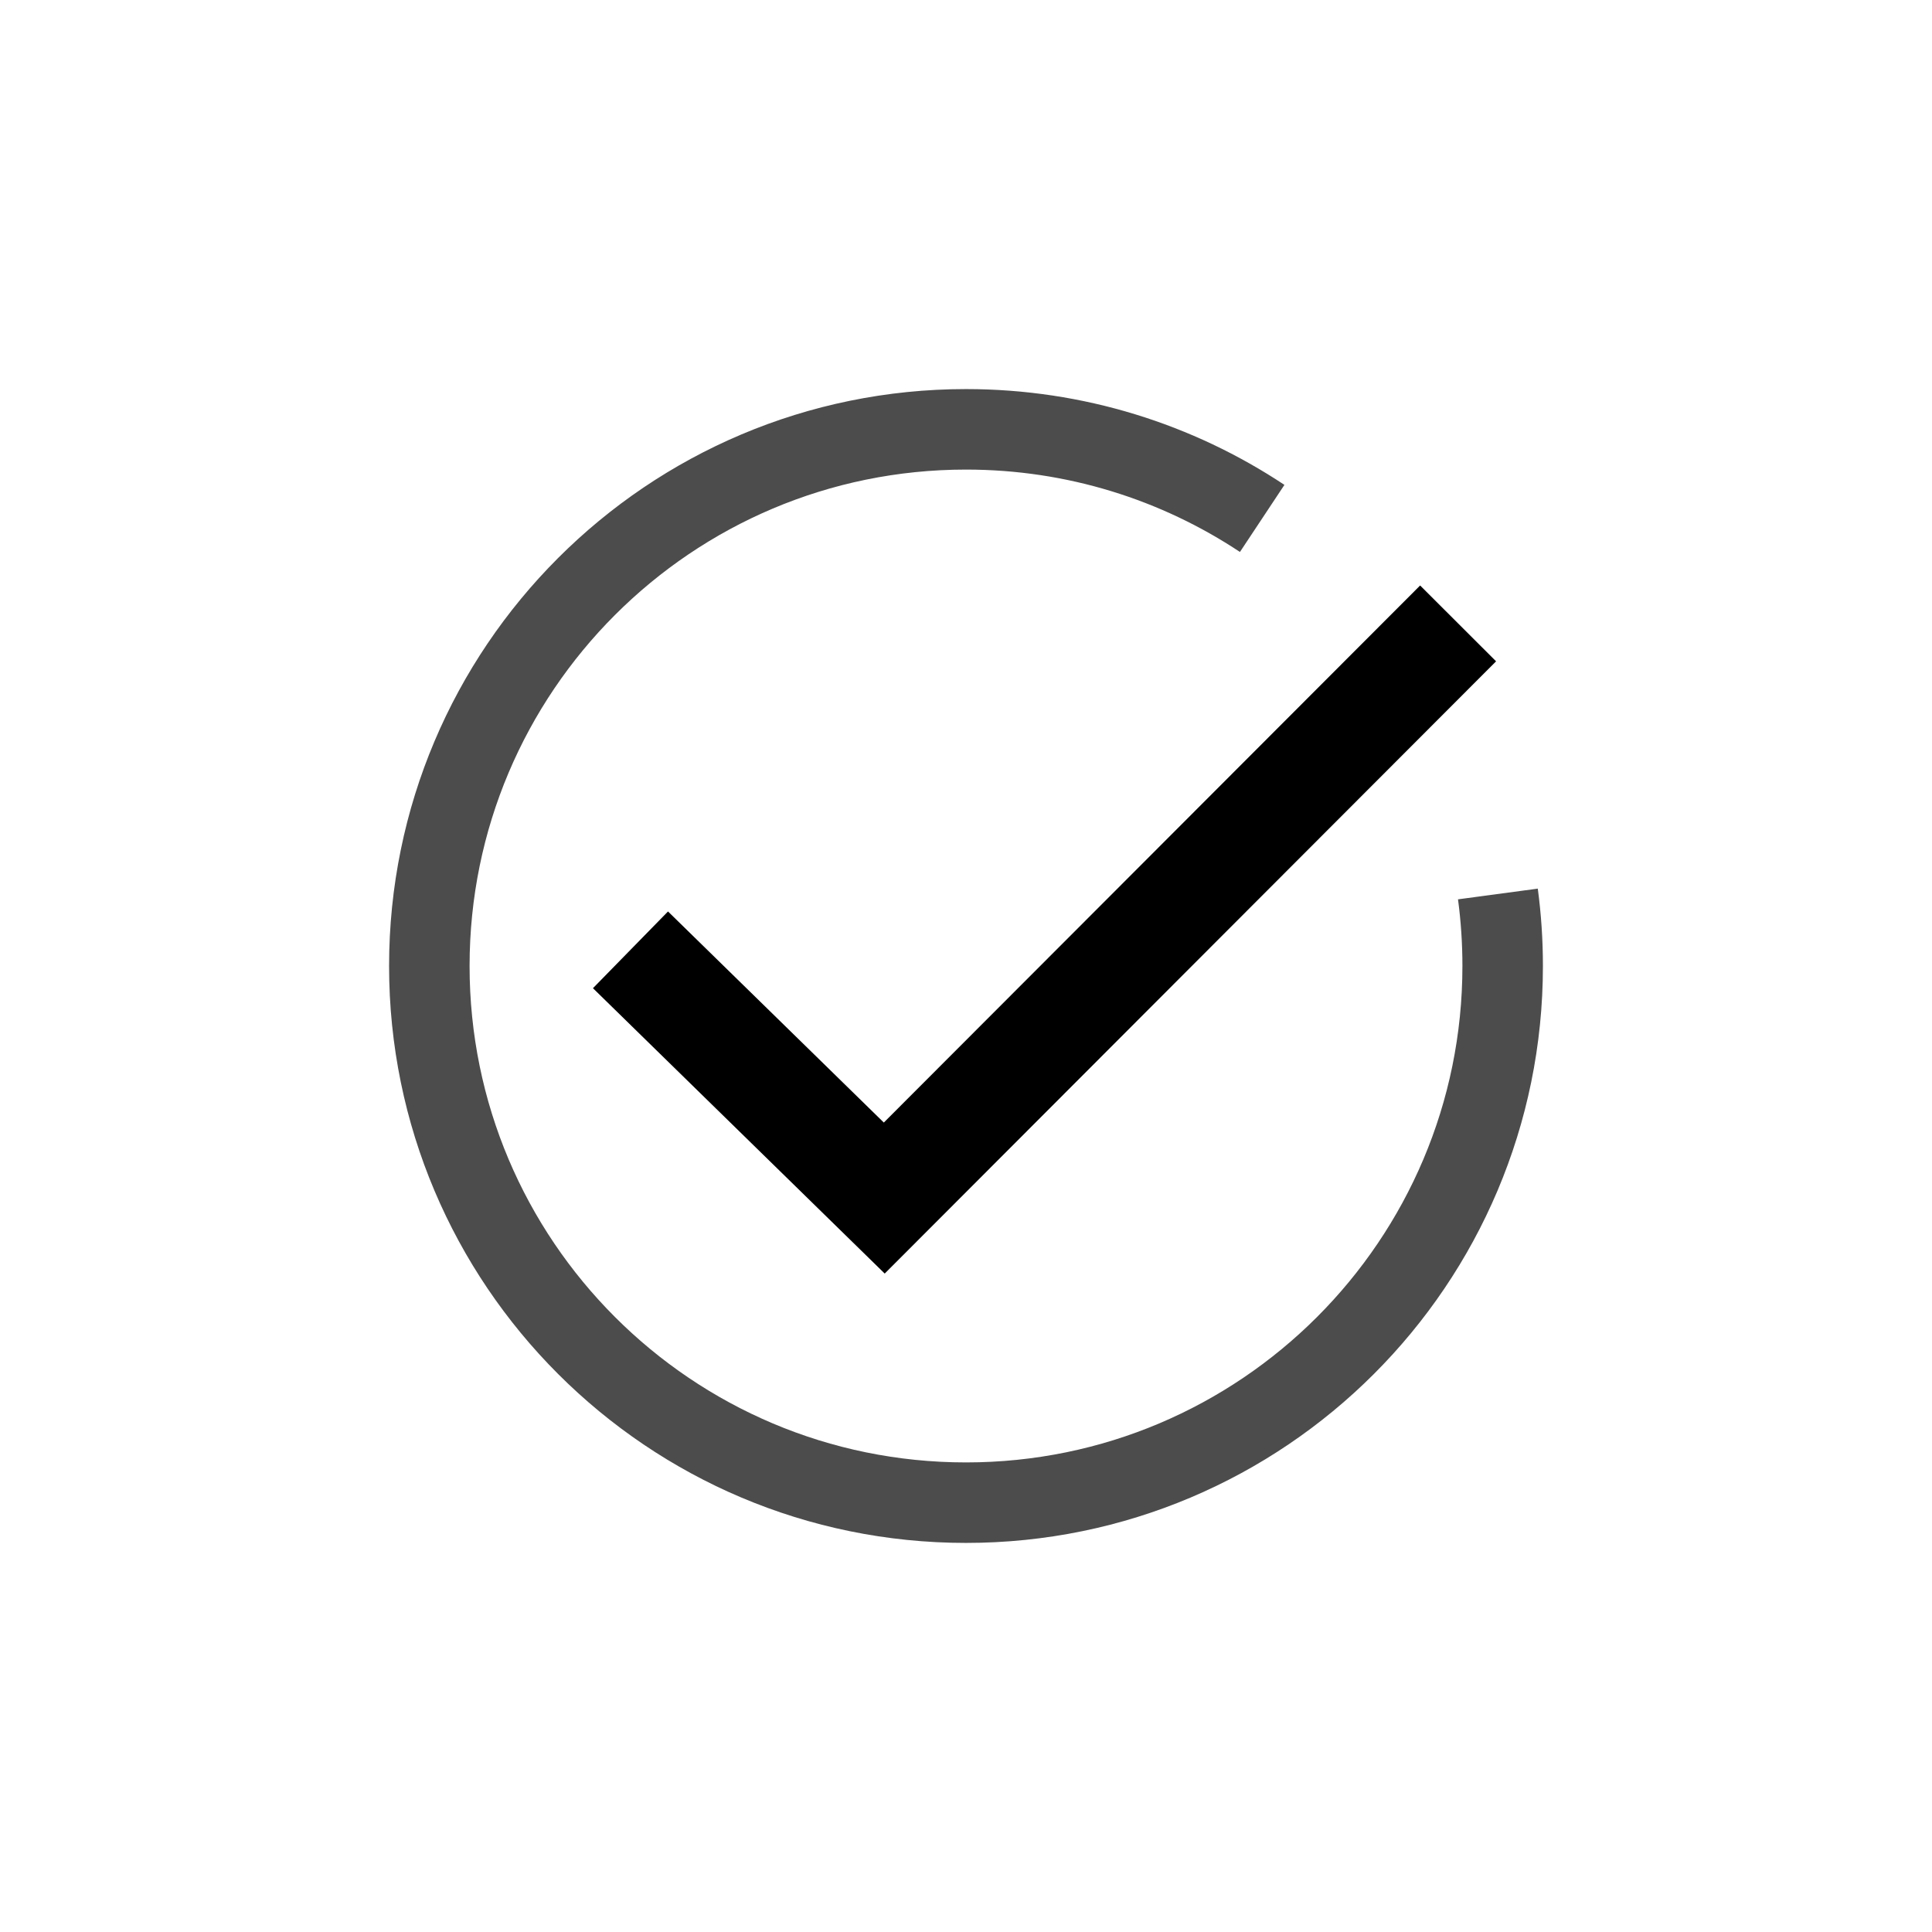
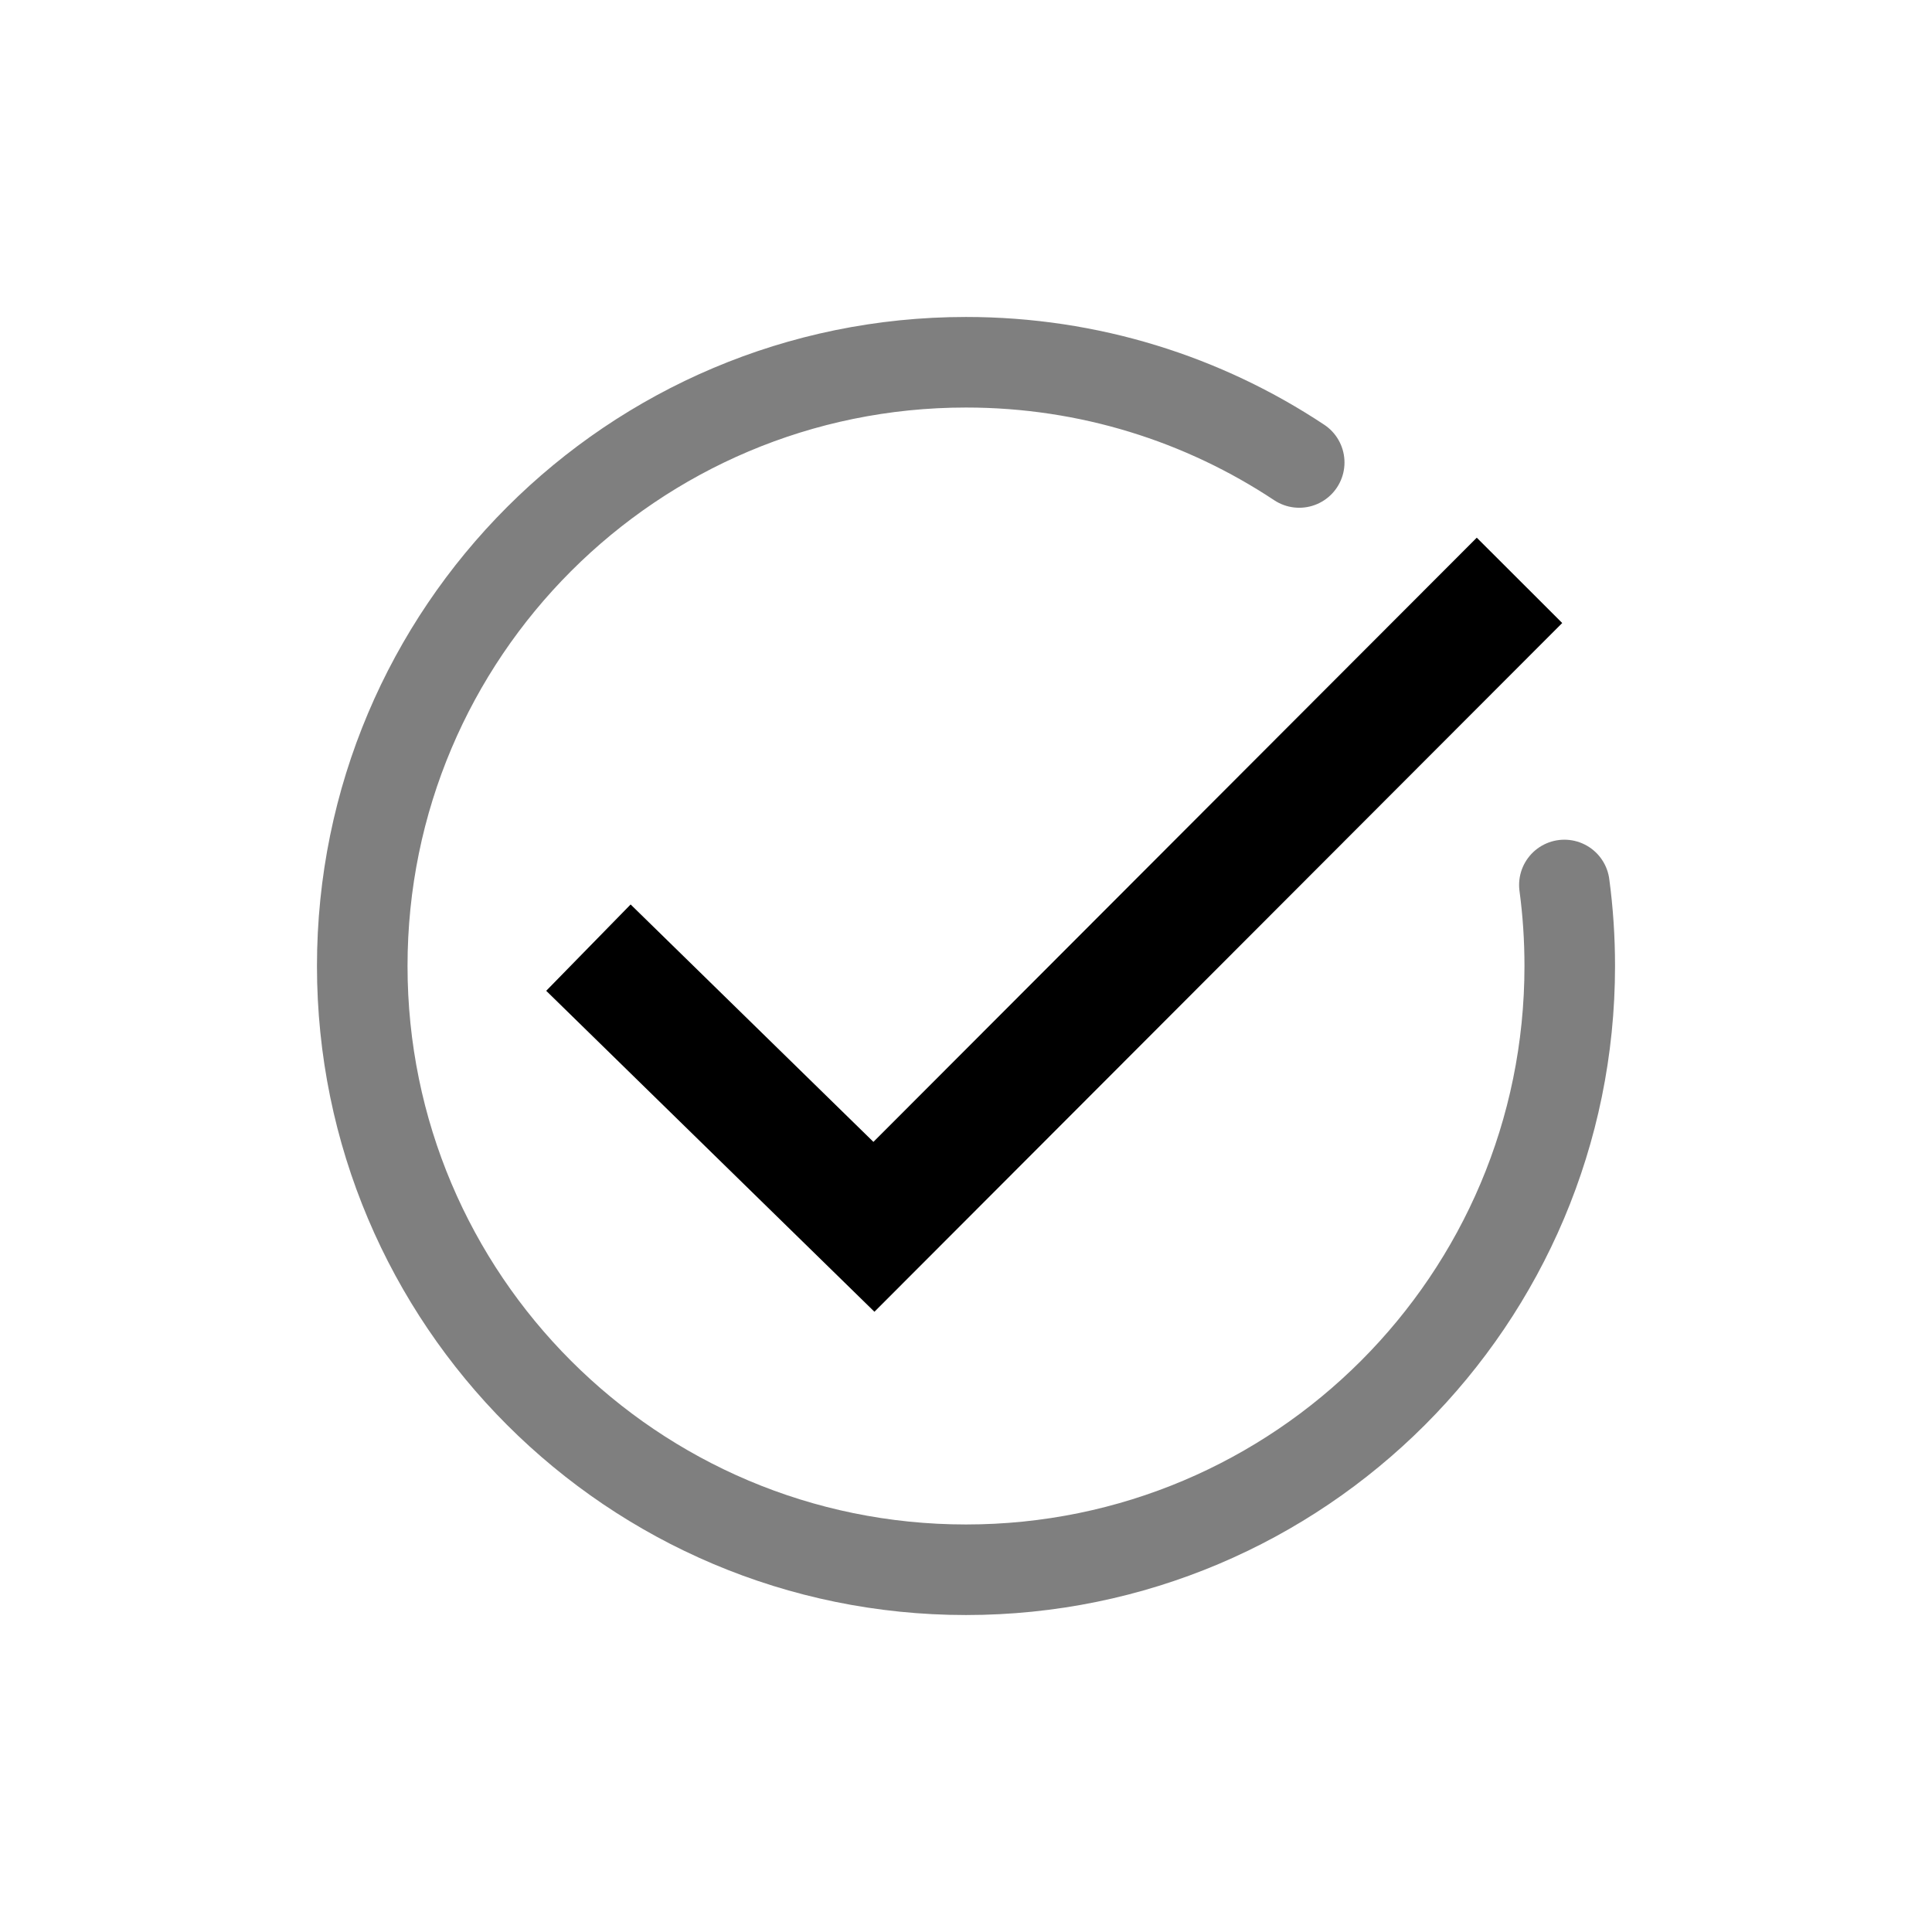
- <svg xmlns="http://www.w3.org/2000/svg" viewBox="0 0 36 36">
-   <g fill="none" stroke="currentColor">
-     <polyline class="check" points="12.463 18.398 16.477 22.324 26.463 12.324" stroke-linecap="square" stroke-width="2" />
-     <path class="circle" d="m23.519 9.66c-1.582-1.049-3.479-1.66-5.519-1.66-5.523 0-10 4.477-10 10s4.477 10 10 10 10-4.477 10-10c0-0.455-0.03-0.903-0.089-1.342" opacity=".7" stroke-width="1.5" />
-   </g>
+ <svg xmlns="http://www.w3.org/2000/svg" width="32" height="32" viewBox="0 0 32 32" fill="none">
+   <path d="M10.461 16.395L14.475 20.32L24.461 10.32" stroke="currentColor" stroke-width="2" stroke-linecap="square" fill="none" />
+   <path d="M21.519 7.66C19.937 6.611 18.04 6 16 6C10.477 6 6 10.477 6 16C6 21.523 10.477 26 16 26C21.523 26 26 21.523 26 16C26 15.545 25.97 15.097 25.911 14.658" stroke="currentColor" stroke-opacity="0.5" stroke-width="1.5" stroke-linecap="round" fill="none" />
</svg>
